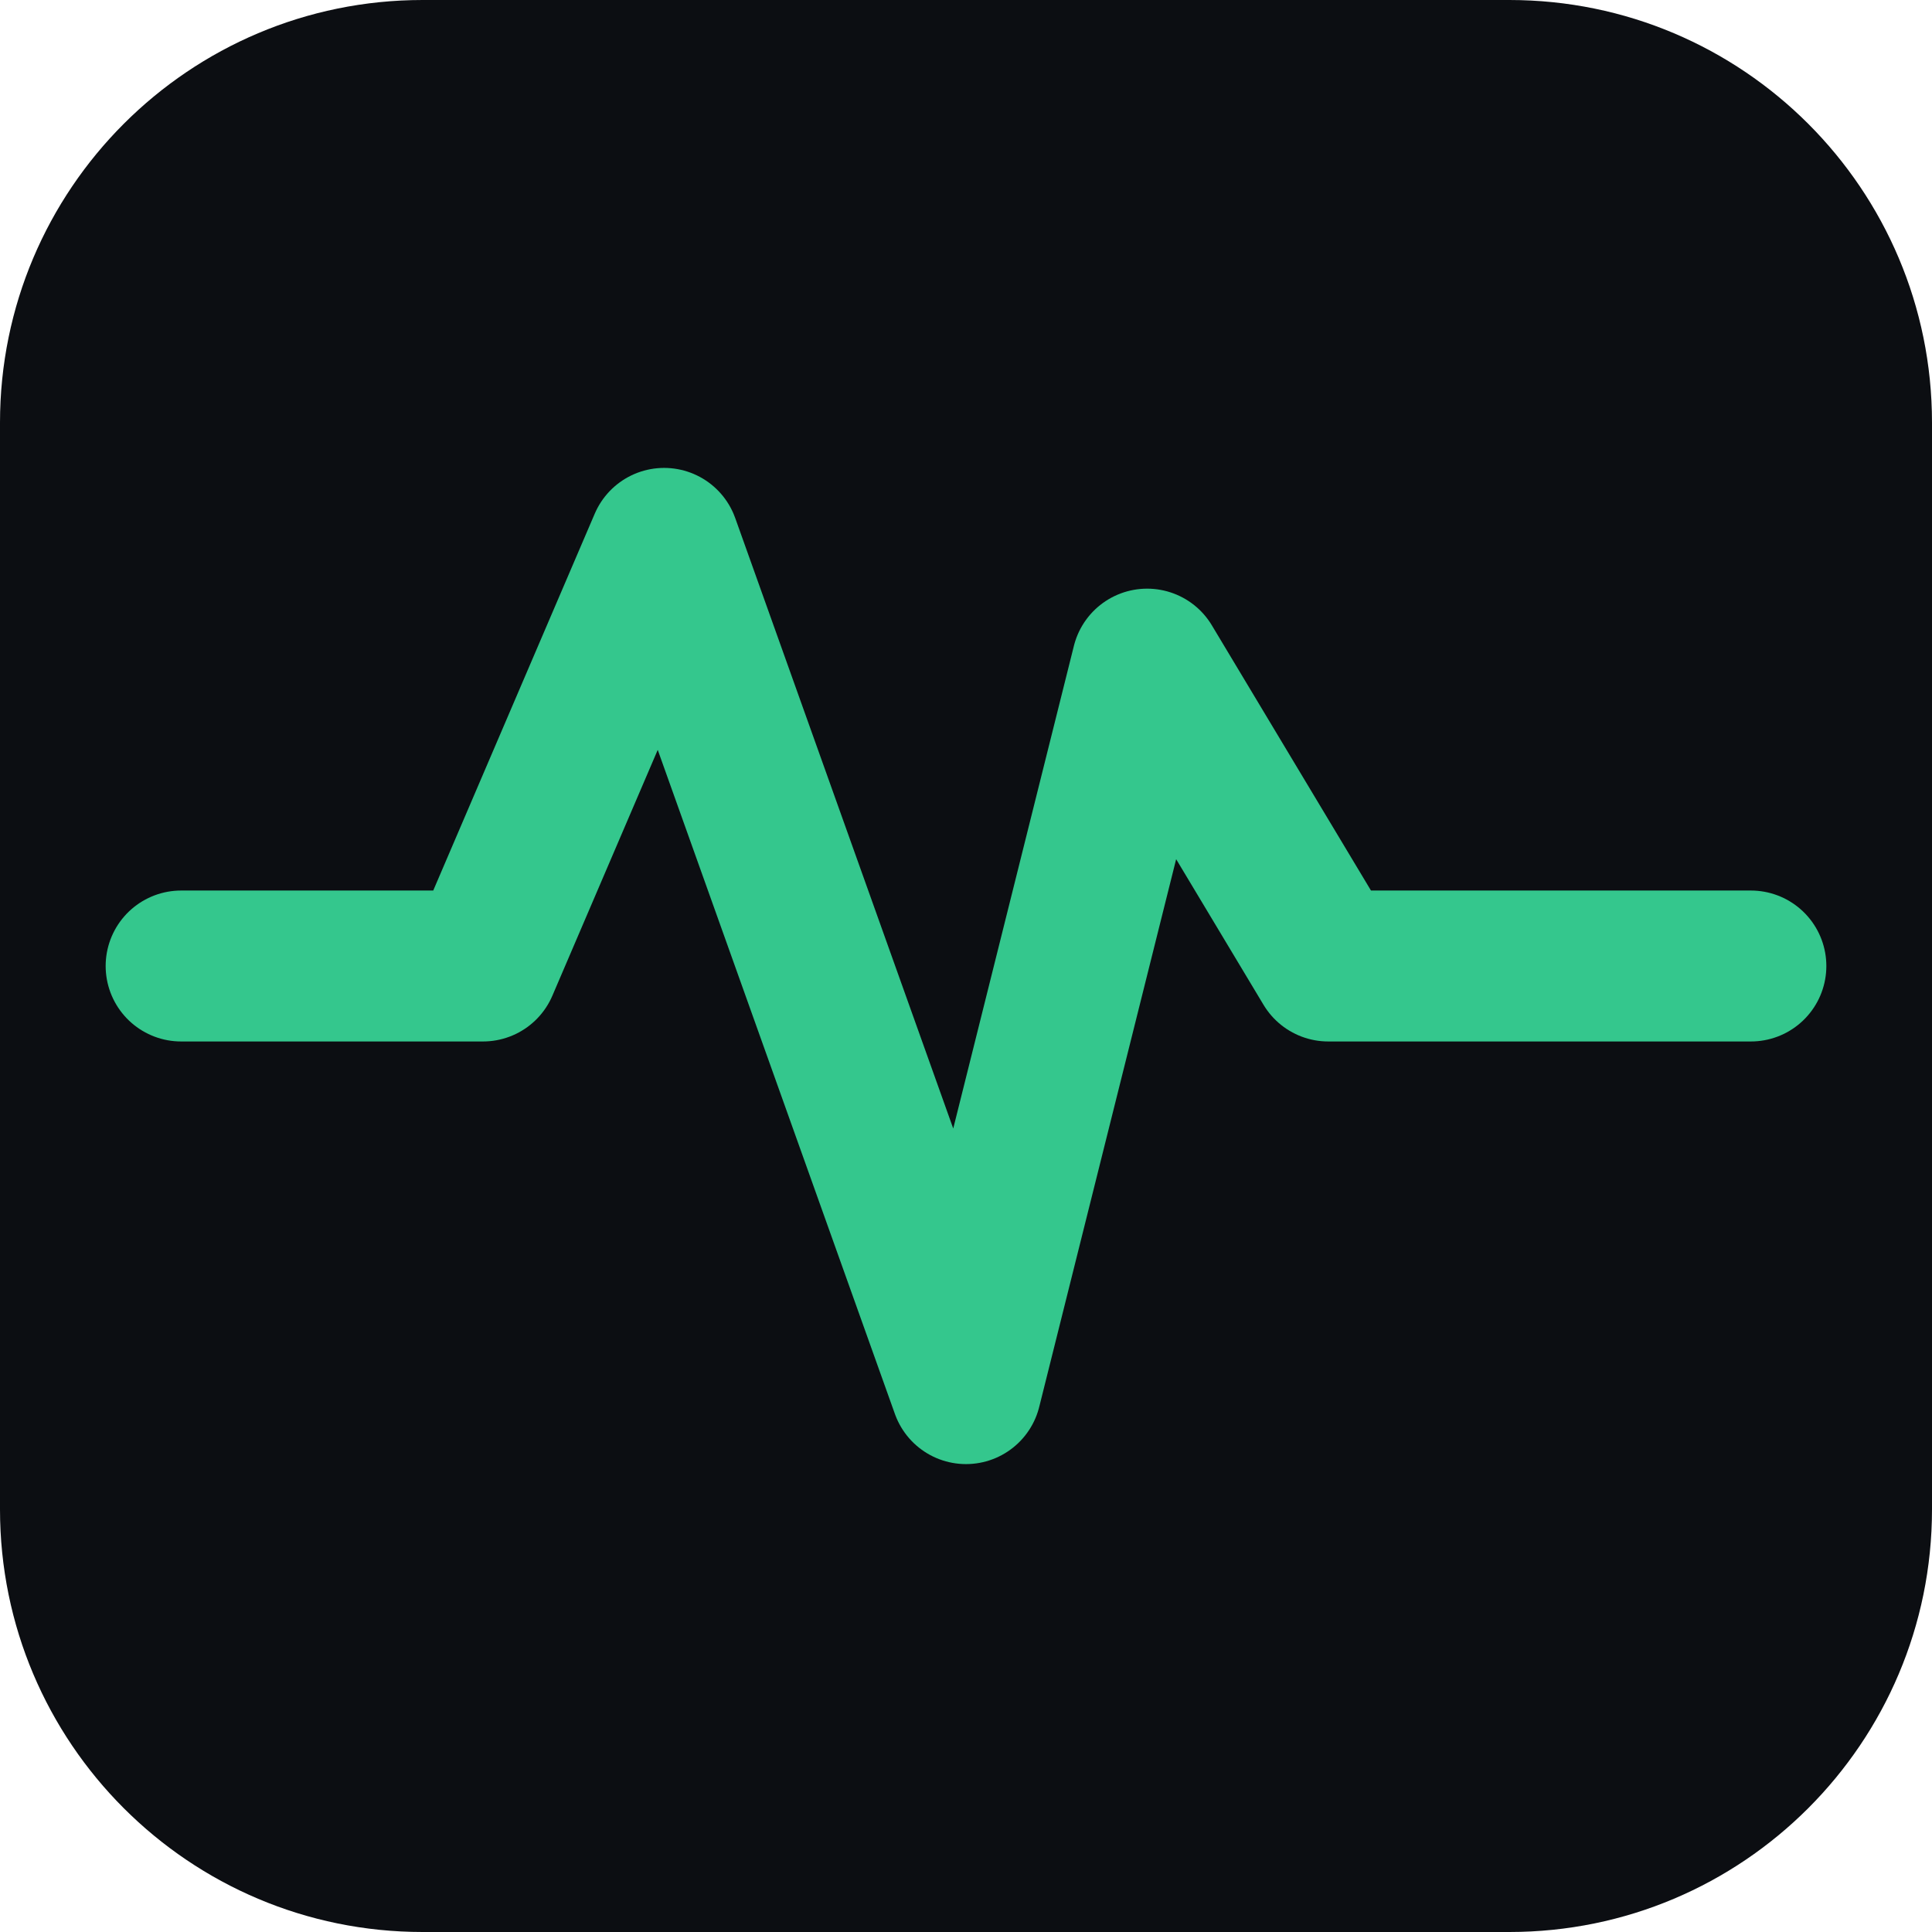
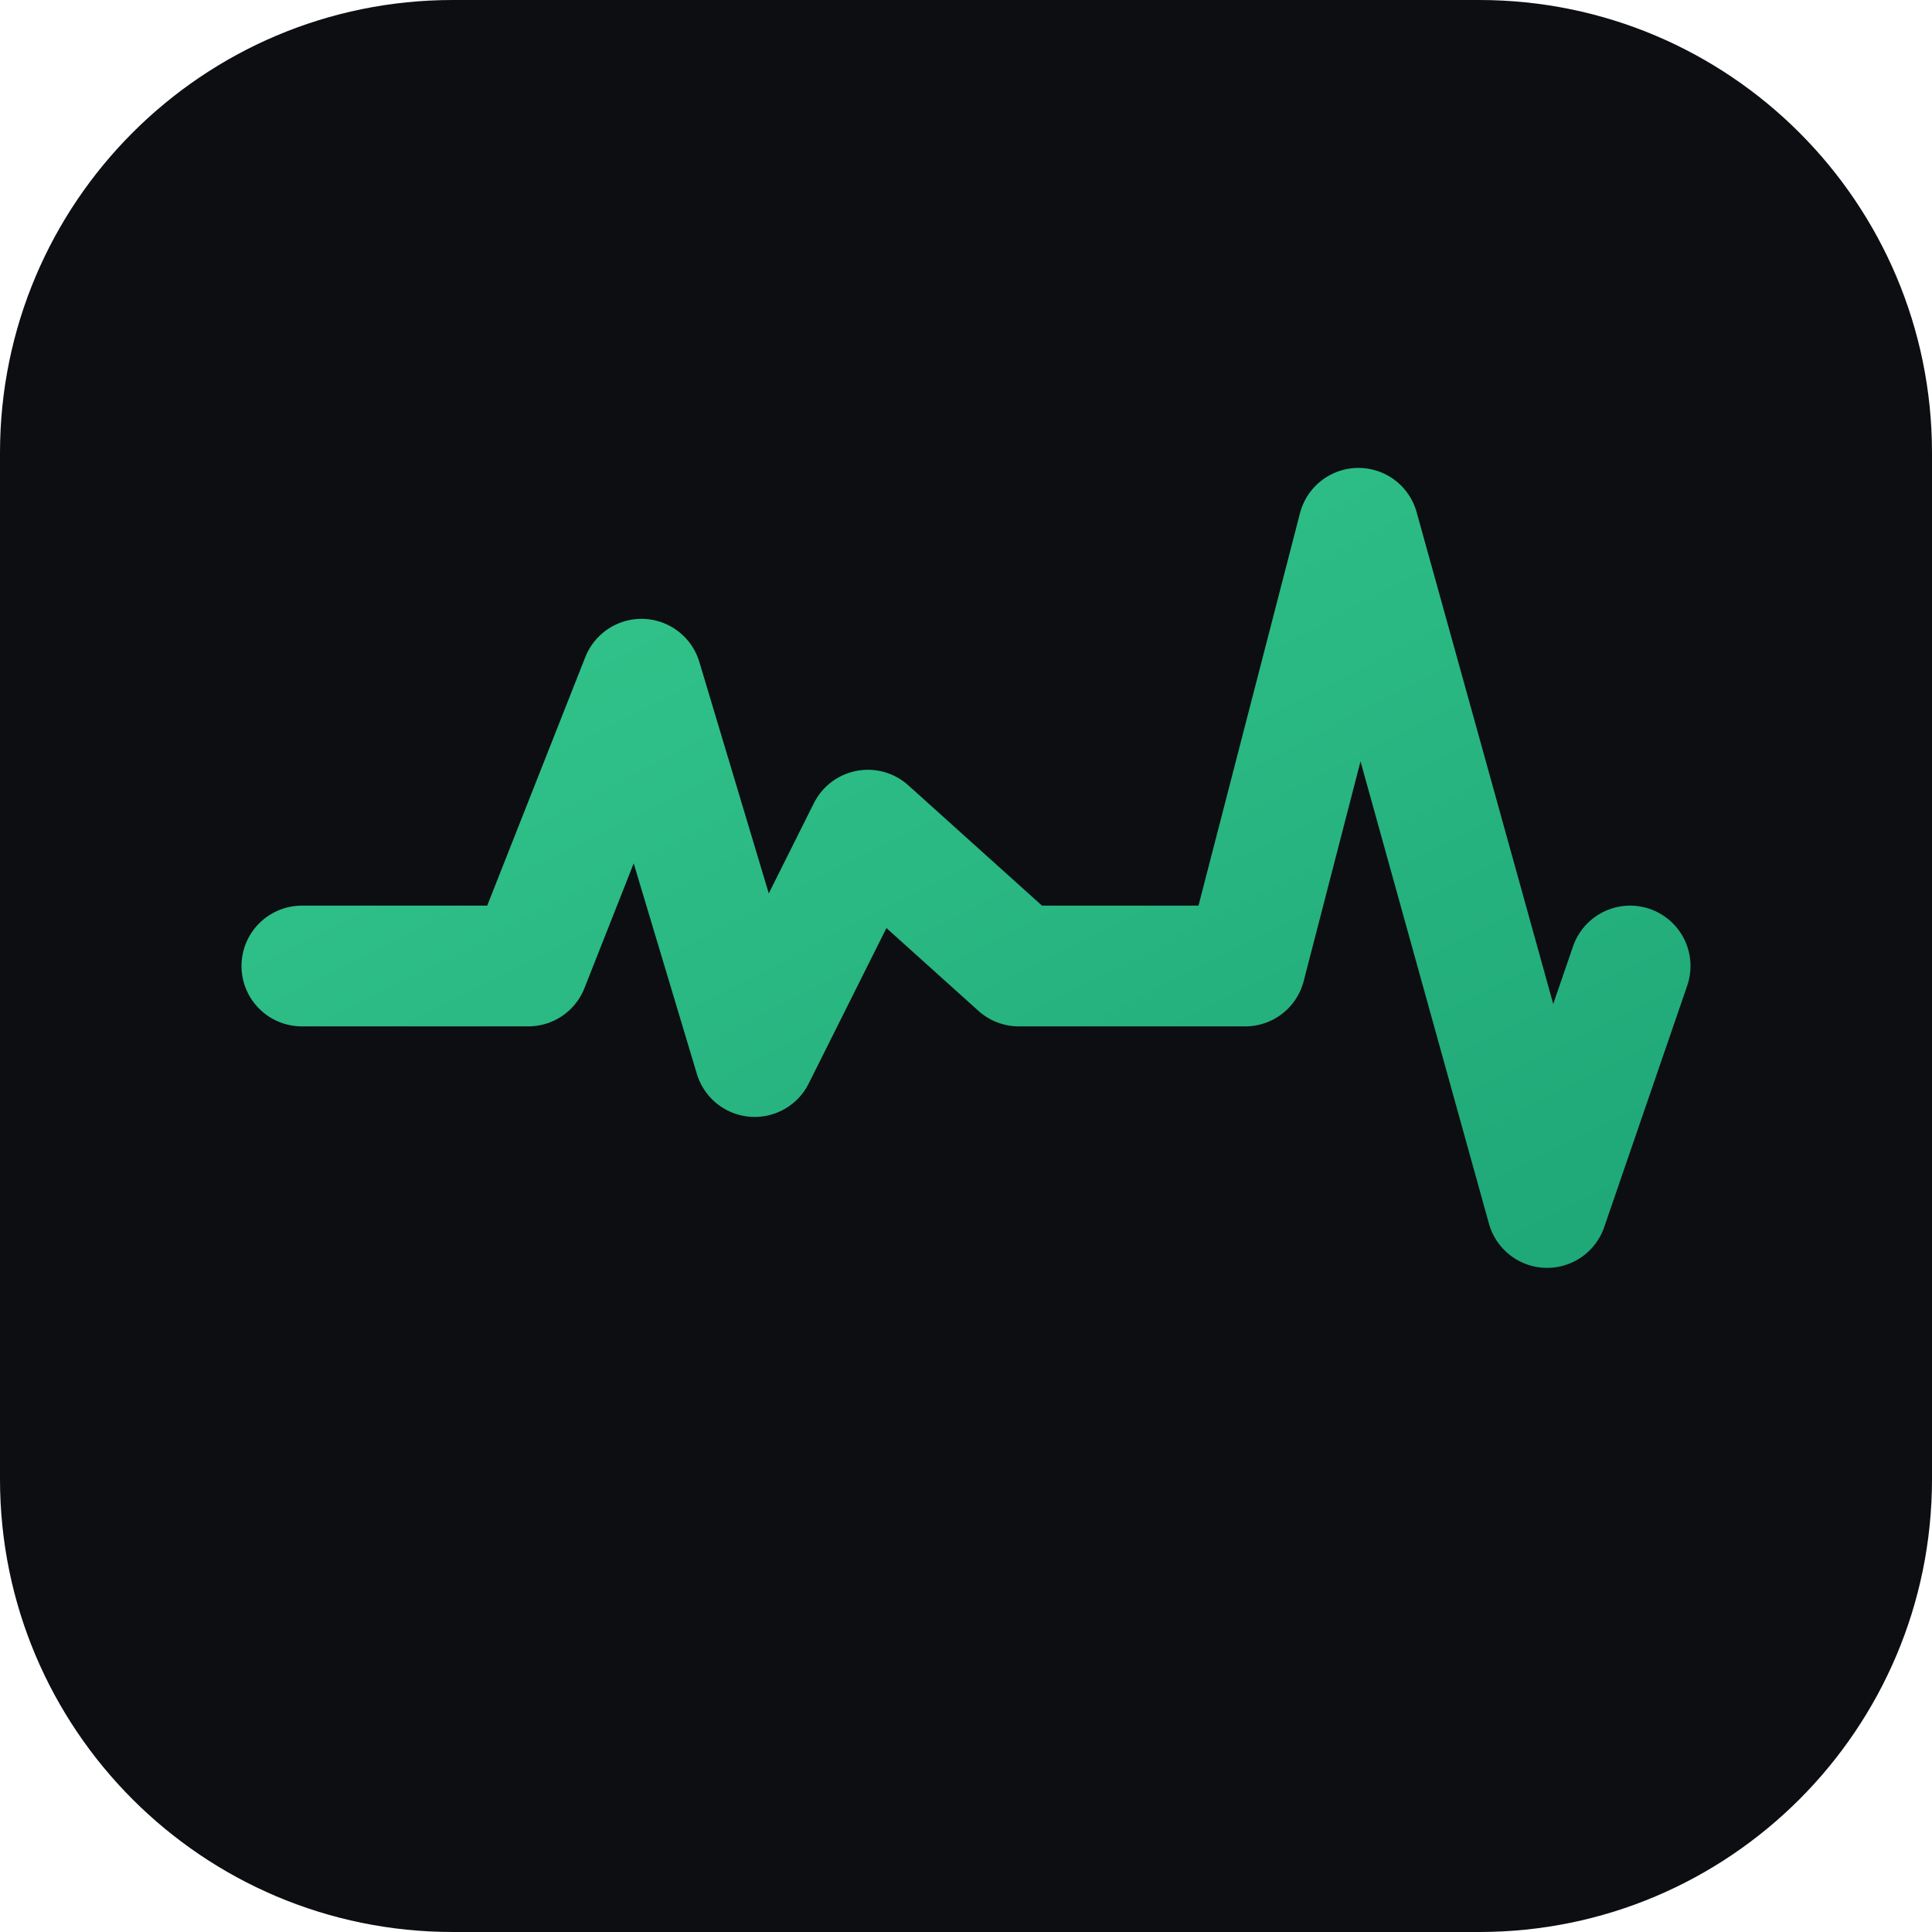
- <svg xmlns="http://www.w3.org/2000/svg" viewBox="0 0 32 32">
-   <rect width="32" height="32" rx="7" fill="#0C0E12" />
-   <polyline points="3,16 8,16 11,9 16,23 19,11 22,16 29,16" fill="none" stroke="#34C78D" stroke-width="2.5" stroke-linecap="round" stroke-linejoin="round" />
+ <svg xmlns="http://www.w3.org/2000/svg" viewBox="0 0 512 512">
+   <defs>
+     <linearGradient id="grad" x1="0%" y1="0%" x2="100%" y2="100%">
+       <stop offset="0%" style="stop-color:#34C78D;stop-opacity:1" />
+       <stop offset="100%" style="stop-color:#1fa878;stop-opacity:1" />
+     </linearGradient>
+   </defs>
+   <rect width="512" height="512" rx="120" fill="#0C0E12" />
+   <g stroke="url(#grad)" stroke-width="32" fill="none" stroke-linecap="round" stroke-linejoin="round">
+     <path d="M 80 256 L 140 256 L 170 180 L 200 280 L 230 220 L 270 256 L 330 256 L 360 140 L 410 320 L 432 256" />
+   </g>
</svg>
